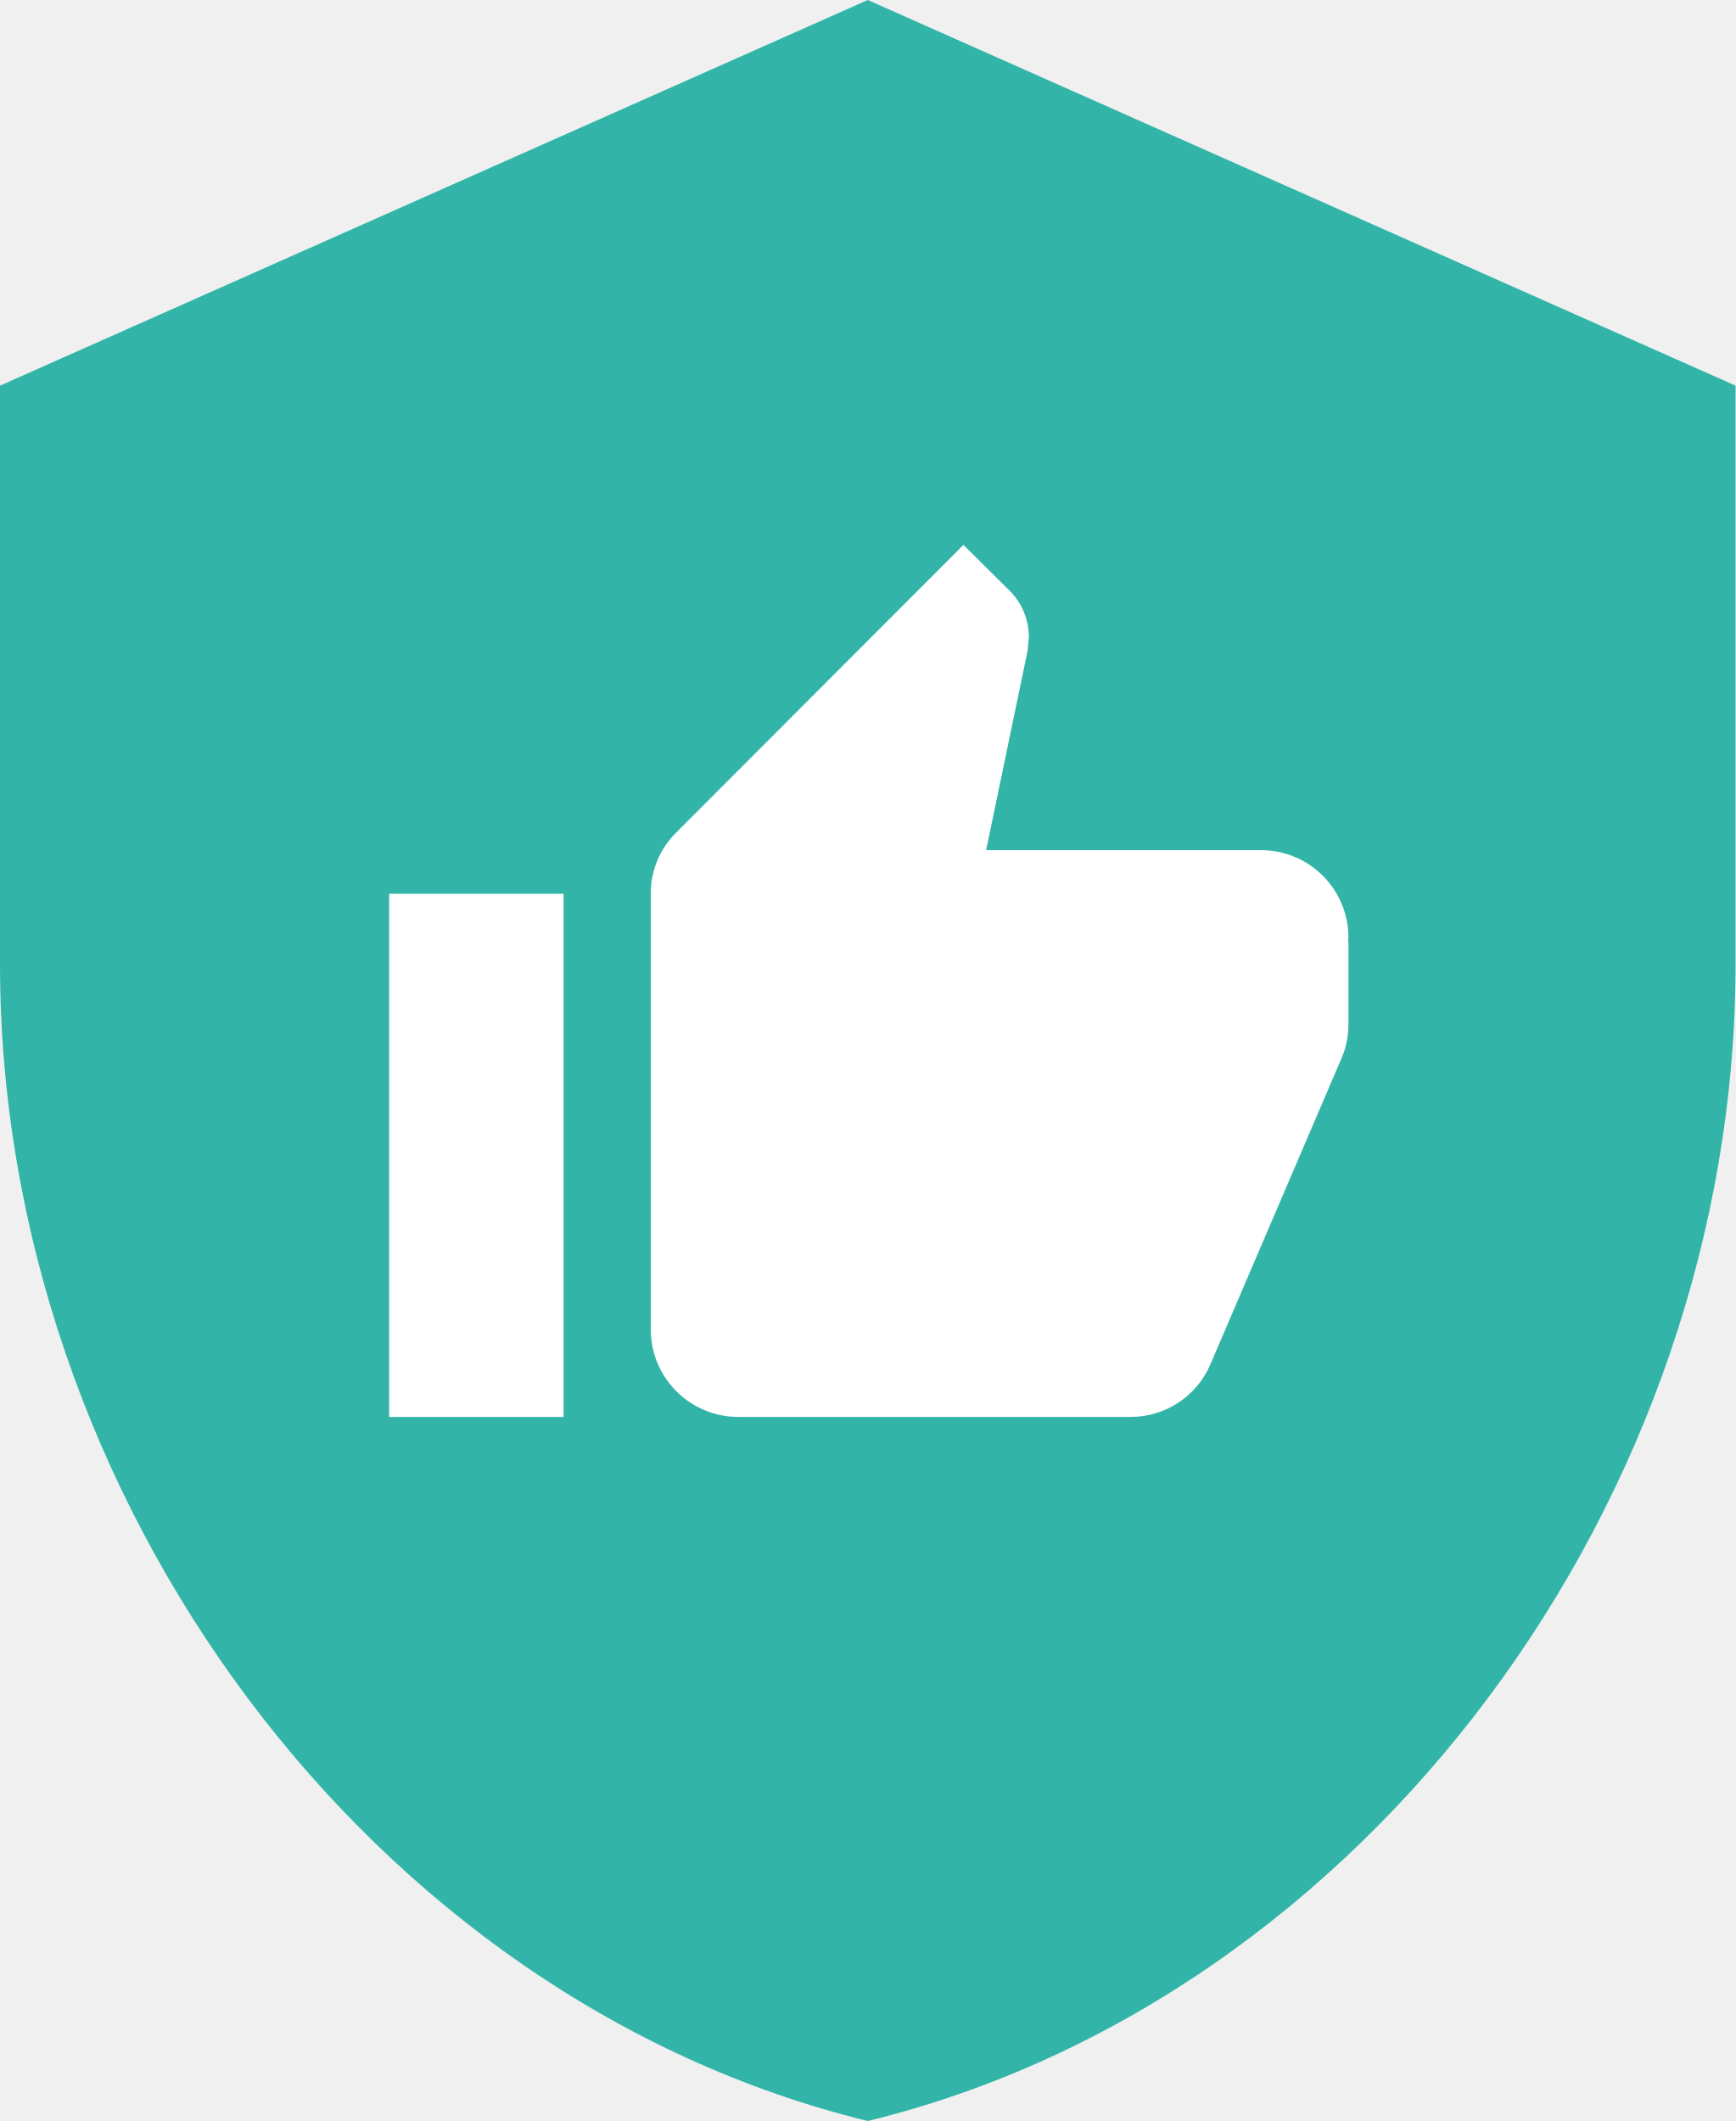
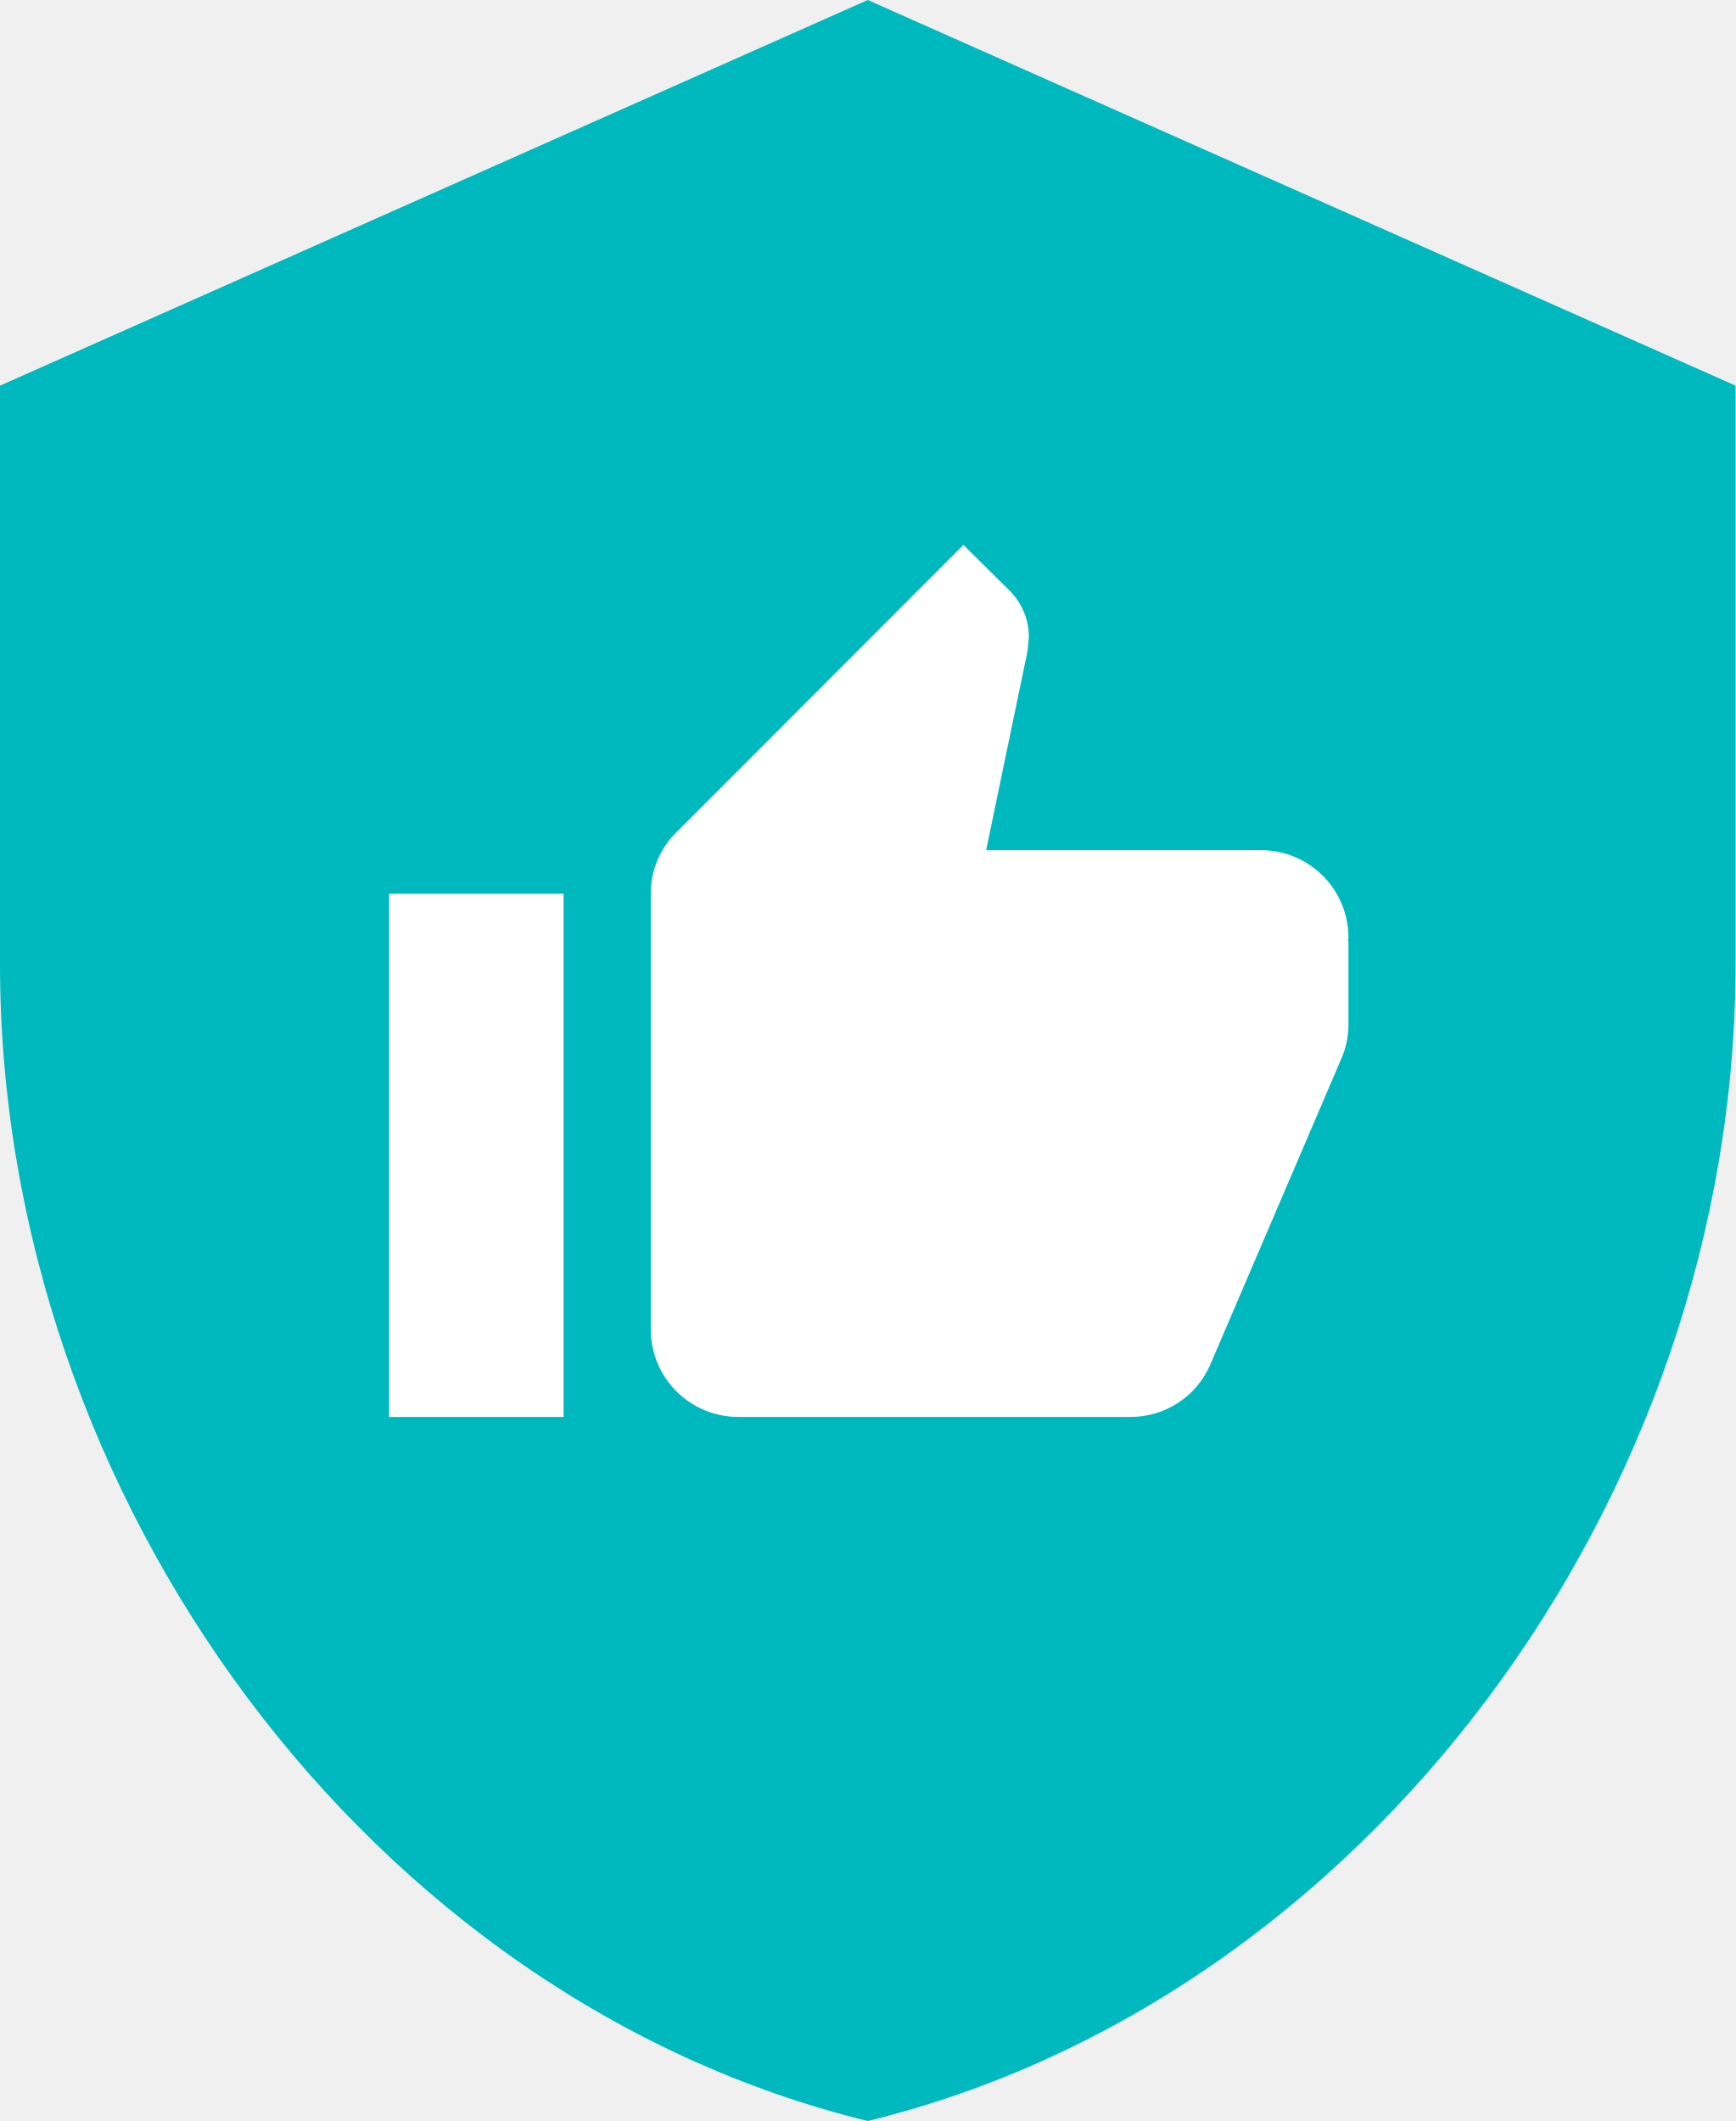
<svg xmlns="http://www.w3.org/2000/svg" viewBox="0 0 222.979 272.53">
  <defs>
    <style>
      .cls-1 {
-         fill: #32b5a8;
+         fill: #00B9BE;
      }

      .cls-2 {
        fill: #fff;
      }
    </style>
  </defs>
  <g id="Group_7599" data-name="Group 7599" transform="translate(-12019.021 -2153)">
    <path id="ic_verified_user_24px" class="cls-1" d="M114.49,1,3,50.551v74.326C3,193.629,50.569,257.921,114.49,273.53c63.921-15.609,111.49-79.9,111.49-148.653V50.551Z" transform="translate(12016.021 2152)" />
    <path id="like_selected" class="cls-2" d="M1,113.046H23.409V45.818H1ZM124.25,51.42a11.238,11.238,0,0,0-11.2-11.2H77.7l5.322-25.6.168-1.793A8.433,8.433,0,0,0,80.72,6.882L74.782,1,37.919,37.919a10.954,10.954,0,0,0-3.305,7.9v56.023a11.237,11.237,0,0,0,11.2,11.2H96.239a11.129,11.129,0,0,0,10.308-6.835l16.919-39.5a11.068,11.068,0,0,0,.784-4.09v-10.7l-.056-.056Z" transform="translate(12068.018 2222.019)" />
  </g>
</svg>
